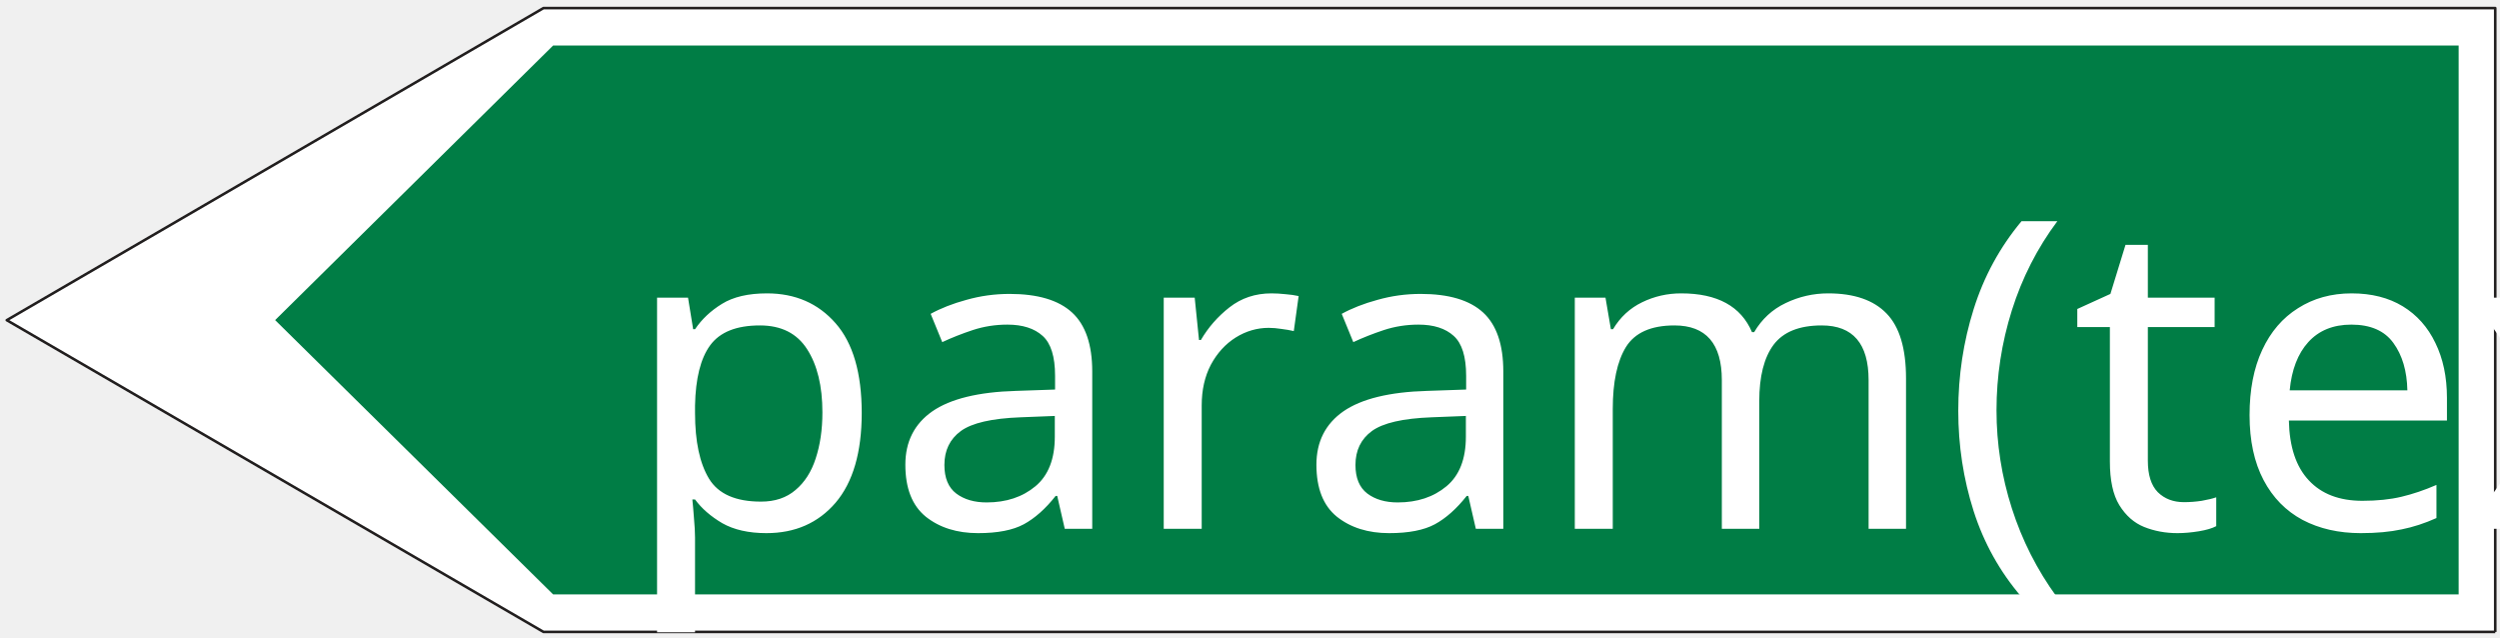
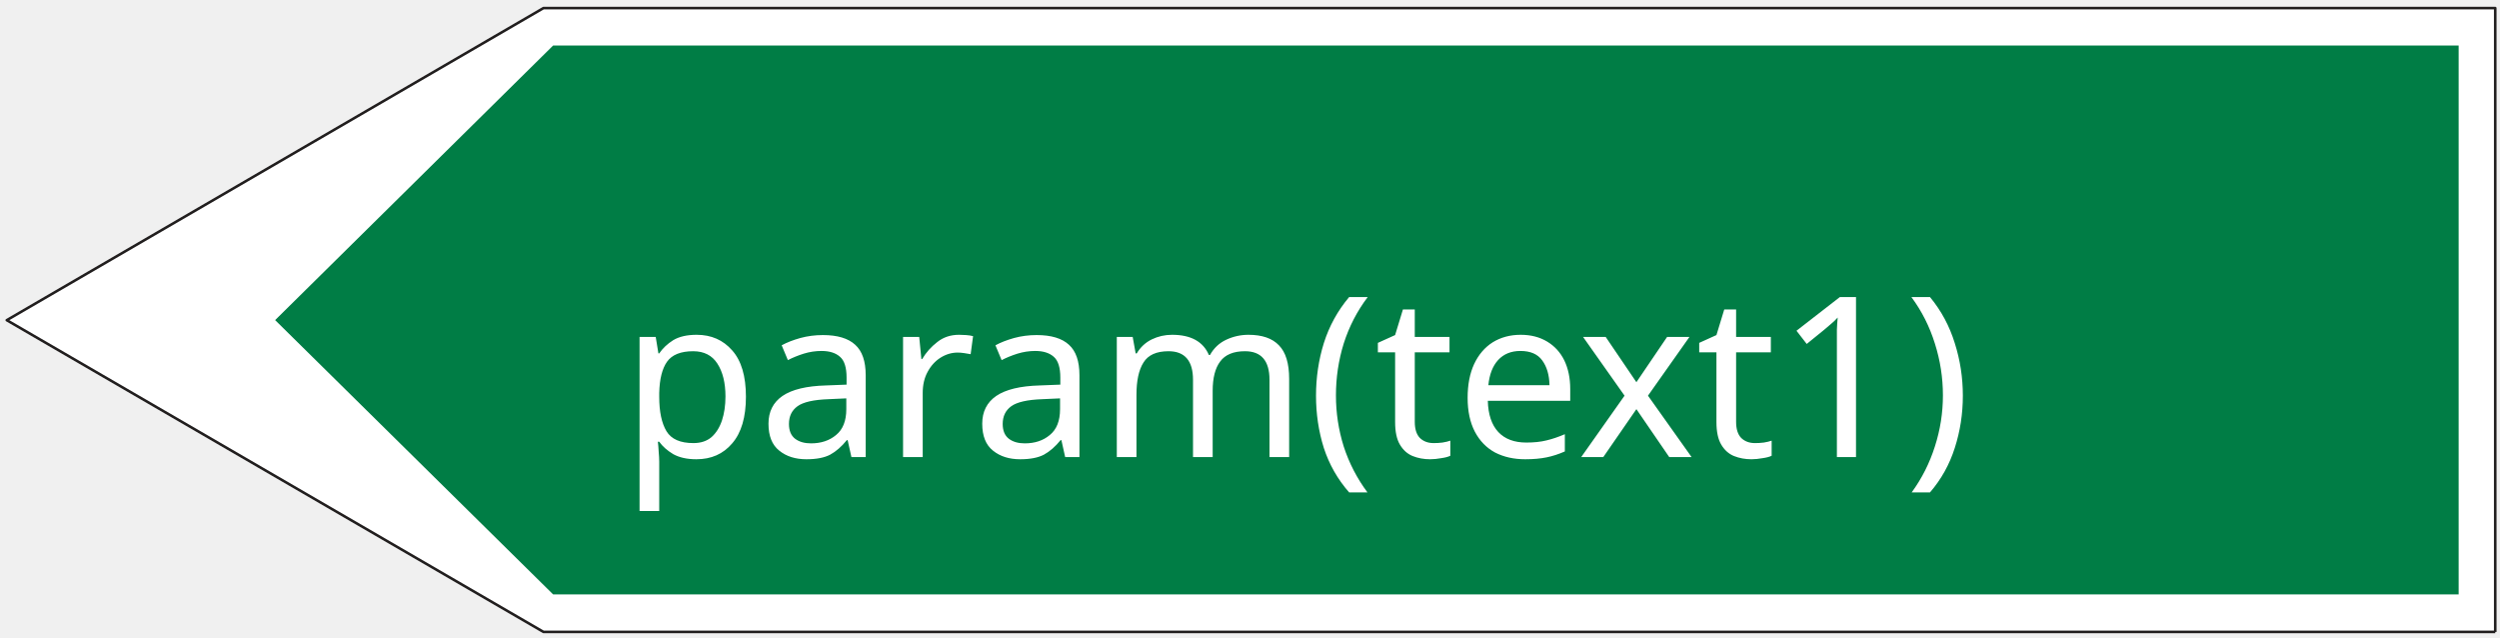
<svg xmlns="http://www.w3.org/2000/svg" width="145" height="37" version="1.1" id="svg676">
  <defs id="defs680" />
  <g id="g666">
    <rect fill="#ffffff" opacity="0" id="canvas_background" height="202" width="402" y="-1" x="-1" />
    <g display="none" overflow="visible" y="0" x="0" height="100%" width="100%" id="canvasGrid">
      <rect fill="url(#gridpattern)" stroke-width="0" y="0" x="0" height="100%" width="100%" id="rect663" />
    </g>
  </g>
  <path stroke="#211e1e" fill="#ffffff" fill-rule="nonzero" stroke-width="0.151" stroke-linejoin="round" stroke-miterlimit="4" id="svg_51" d="M 144.782,36.651 H 31.534 L 0.393,18.57 31.534,0.469 H 144.782 V 36.651" />
  <path fill="#1966ba" fill-rule="nonzero" id="svg_50" d="M 142.659,34.477 H 32.096 L 15.964,18.566 32.096,2.639 H 142.659 V 34.477" style="stroke-width:0.534;fill:#007d45;fill-opacity:1" />
-   <text xml:space="default" dominant-baseline="middle" text-anchor="left" font-family="sans-serif" font-size="25px" id="svg_12" y="22" x="36" fill="#ffffff" style="stroke-width:0.524">param(text1)</text>
+   <text xml:space="default" dominant-baseline="middle" text-anchor="left" font-family="sans-serif" font-size="13px" id="svg_12" y="22" x="36" fill="#ffffff">param(text1)</text>
</svg>
